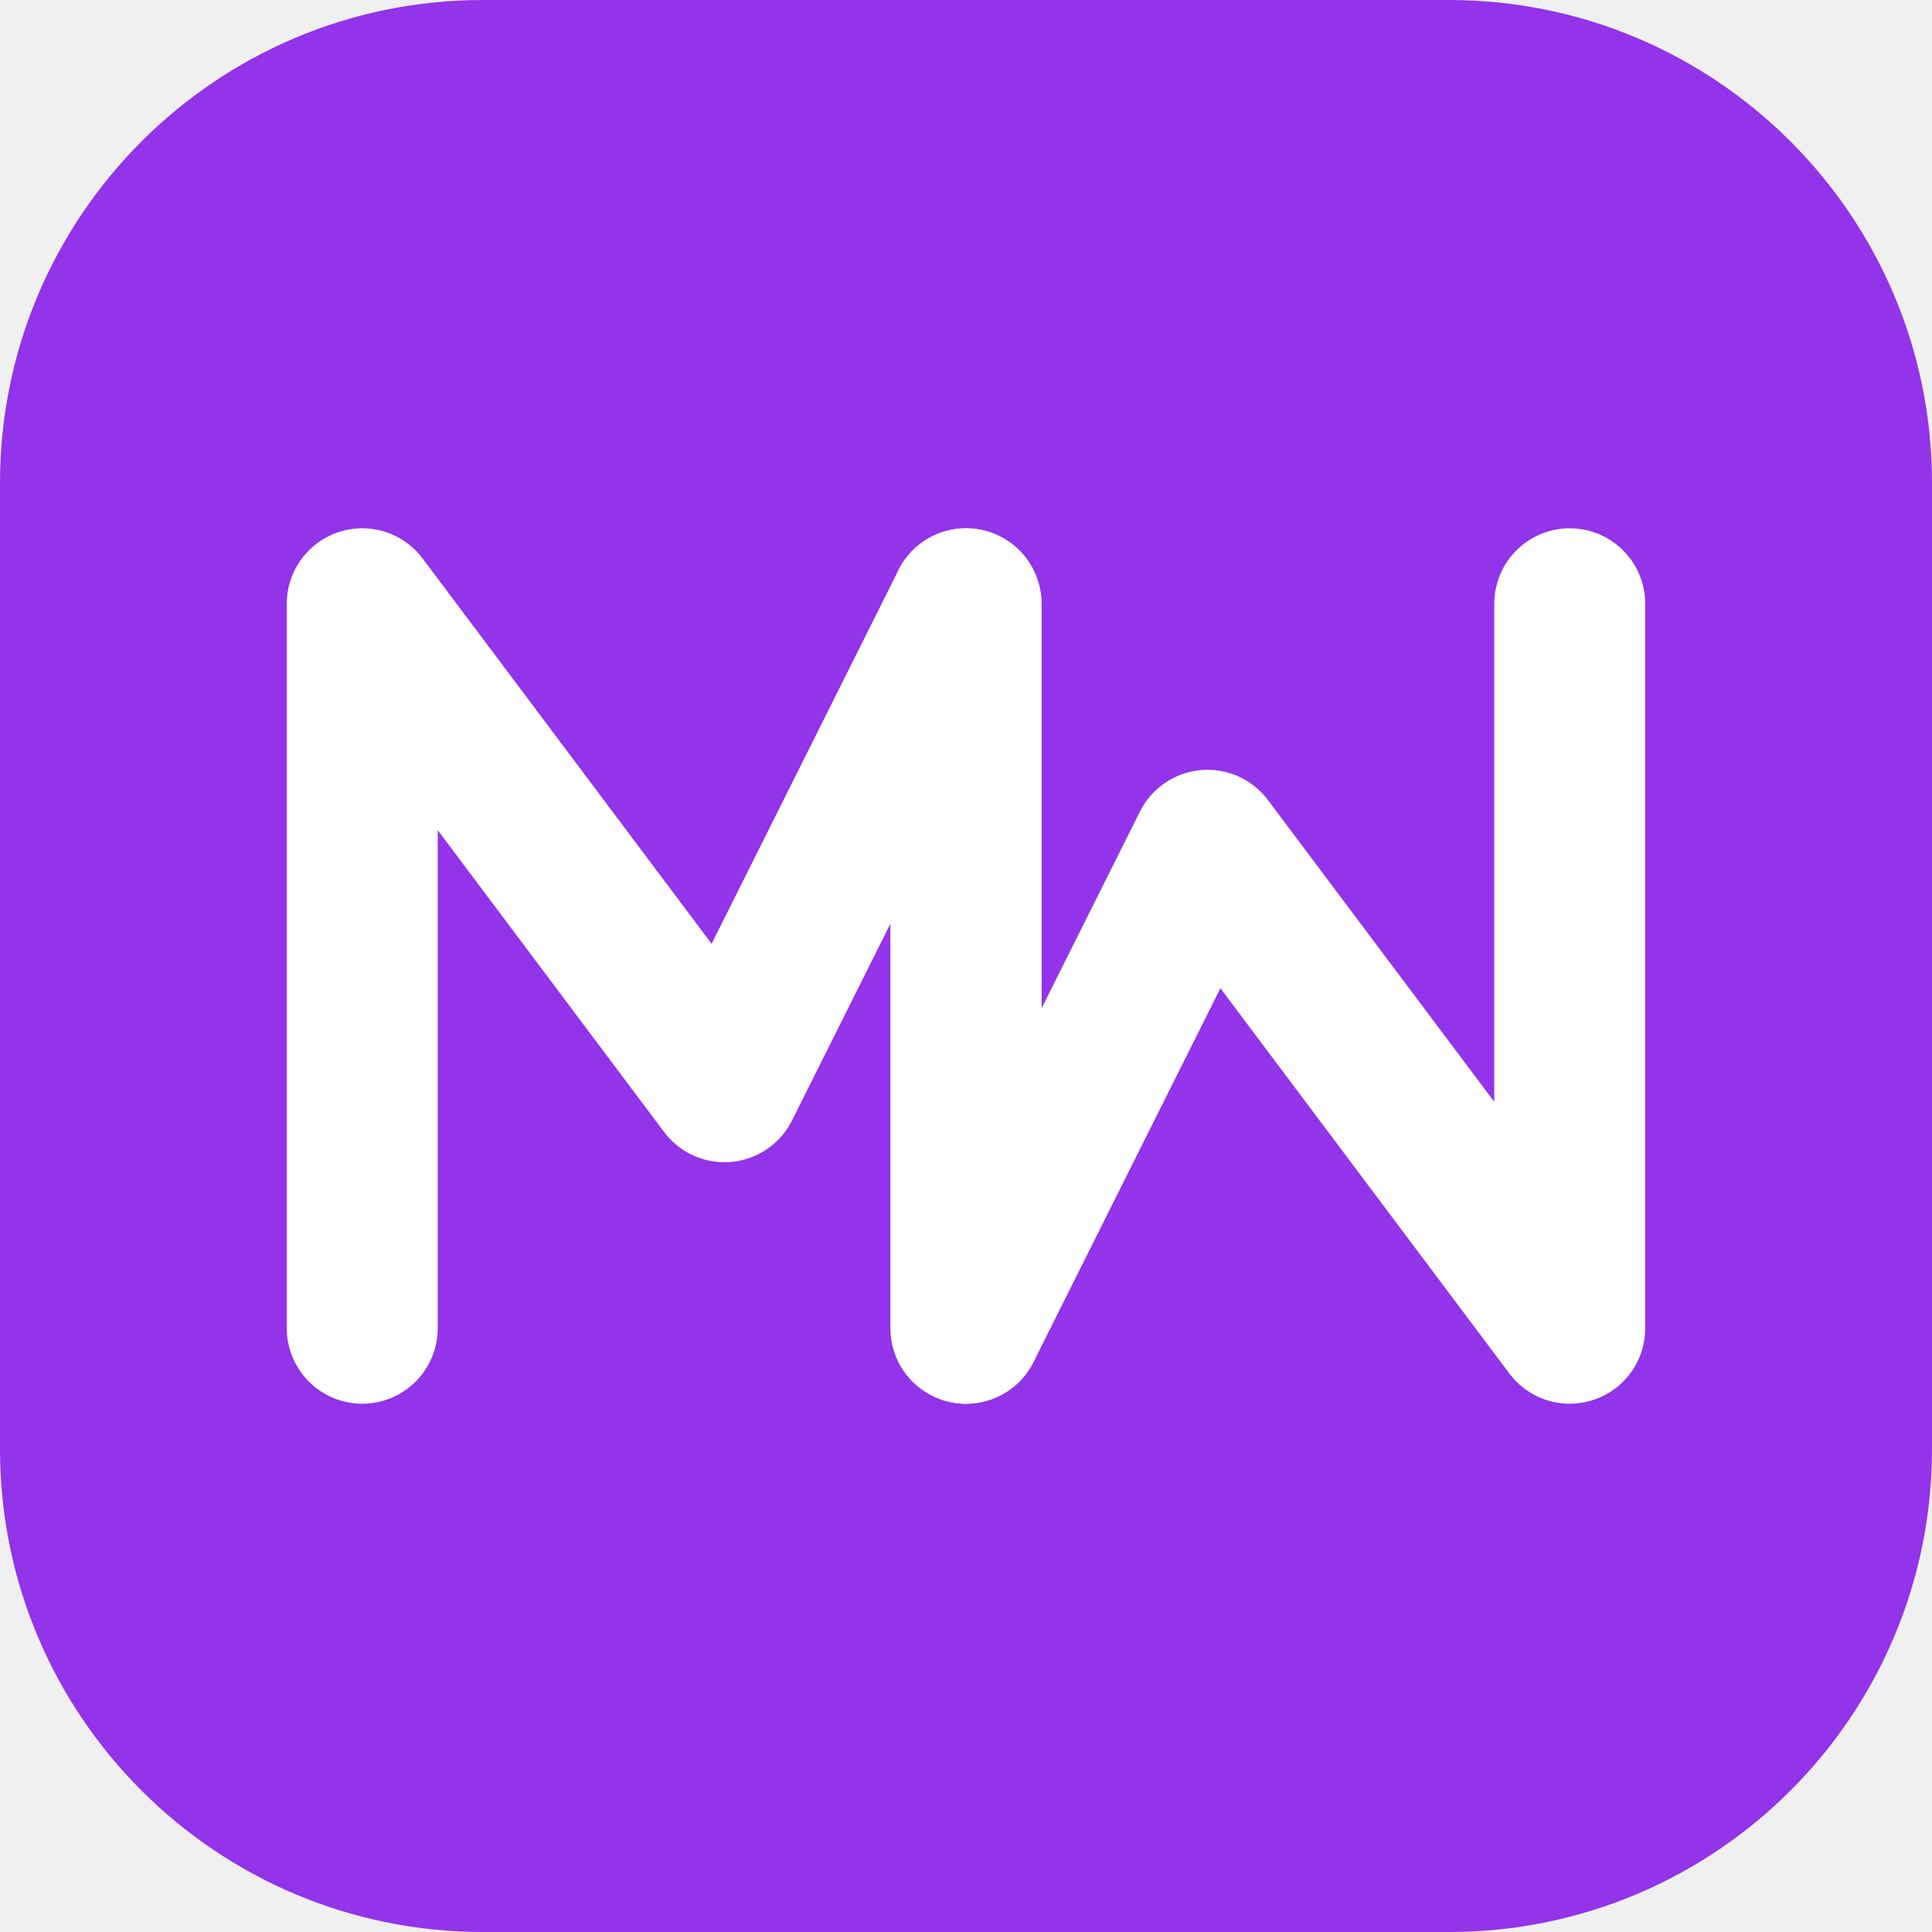
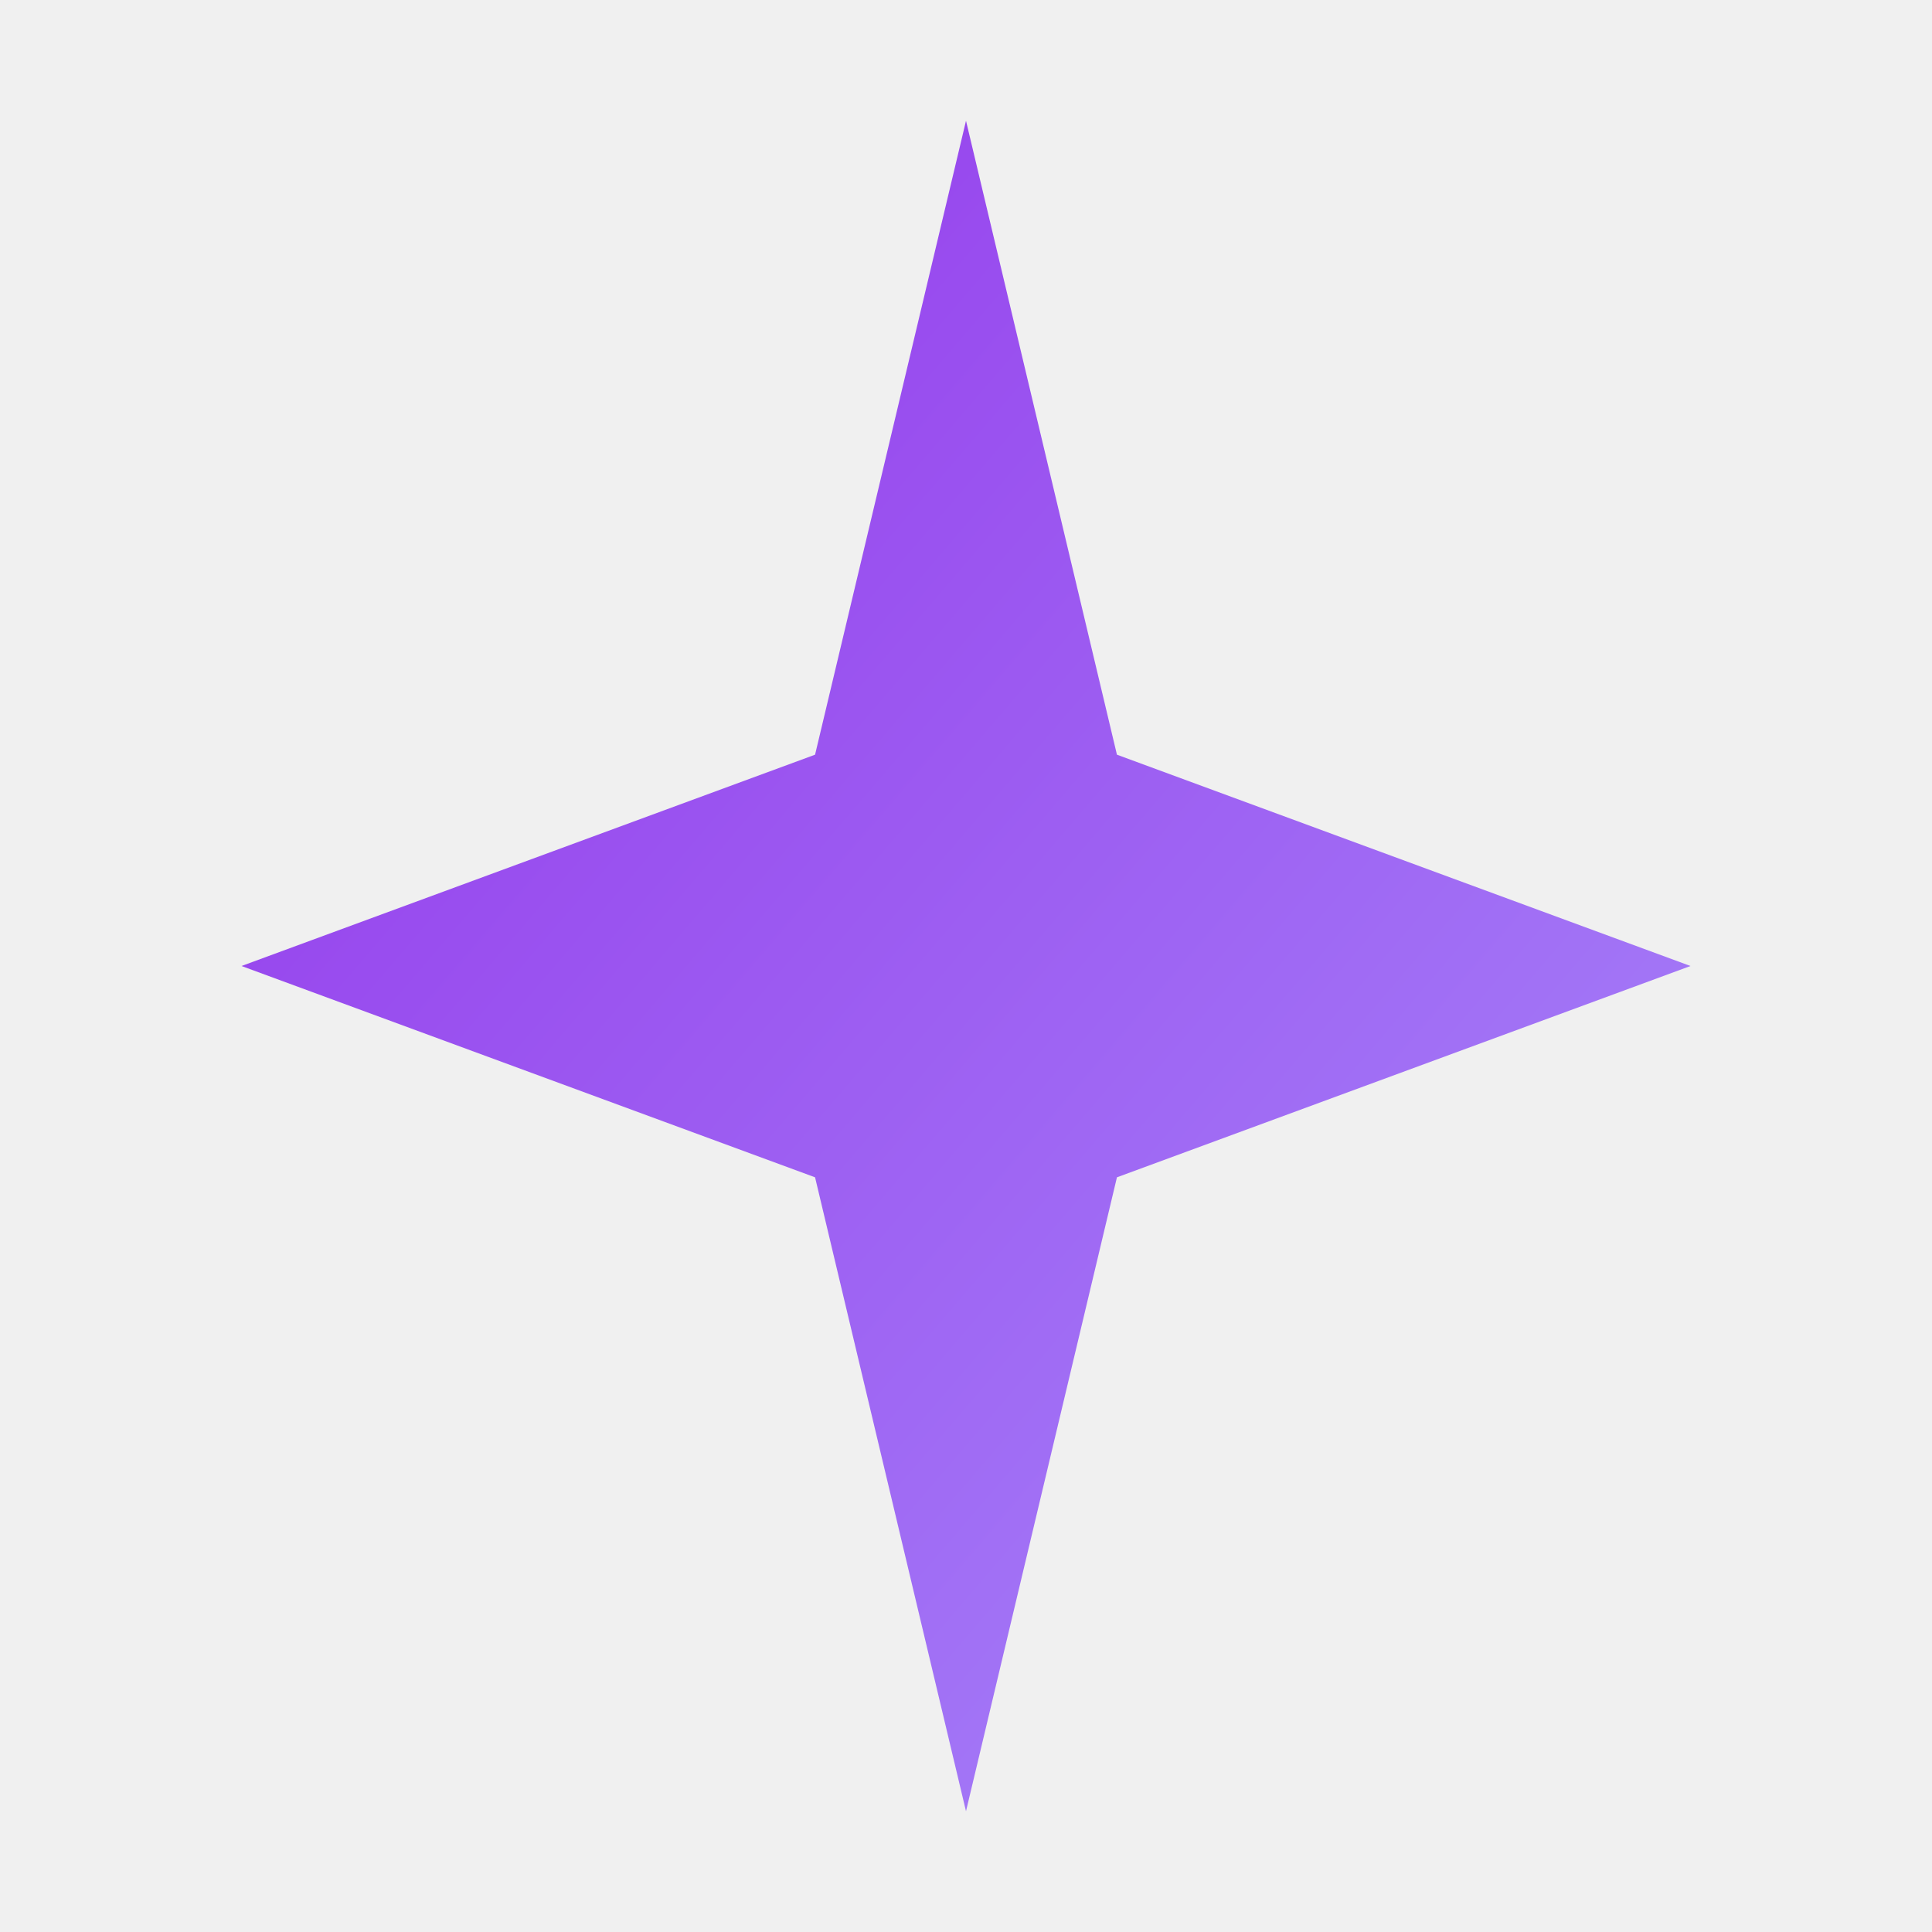
<svg xmlns="http://www.w3.org/2000/svg" viewBox="0 0 32 32" width="32" height="32">
-   <rect width="32" height="32" rx="8" fill="#9333ea" />
-   <path d="M6 22 L6 10 L12 18 L16 10 L16 22" fill="none" stroke="white" stroke-width="2.5" stroke-linecap="round" stroke-linejoin="round" />
-   <path d="M16 10 L16 22 L20 14 L26 22 L26 10" fill="none" stroke="white" stroke-width="2.5" stroke-linecap="round" stroke-linejoin="round" />
+   <defs>
+     <linearGradient id="pg" x1="0" y1="0" x2="1" y2="1">
+       <stop offset="0%" stop-color="#9333ea" />
+       <stop offset="100%" stop-color="#a78bfa" />
+     </linearGradient>
+   </defs>
+   <path d="M16,2 L18.5,12.5 L28,16 L18.5,19.5 L16,30 L13.5,19.5 L4,16 L13.5,12.5 Z" fill="url(#pg)" />
</svg>
